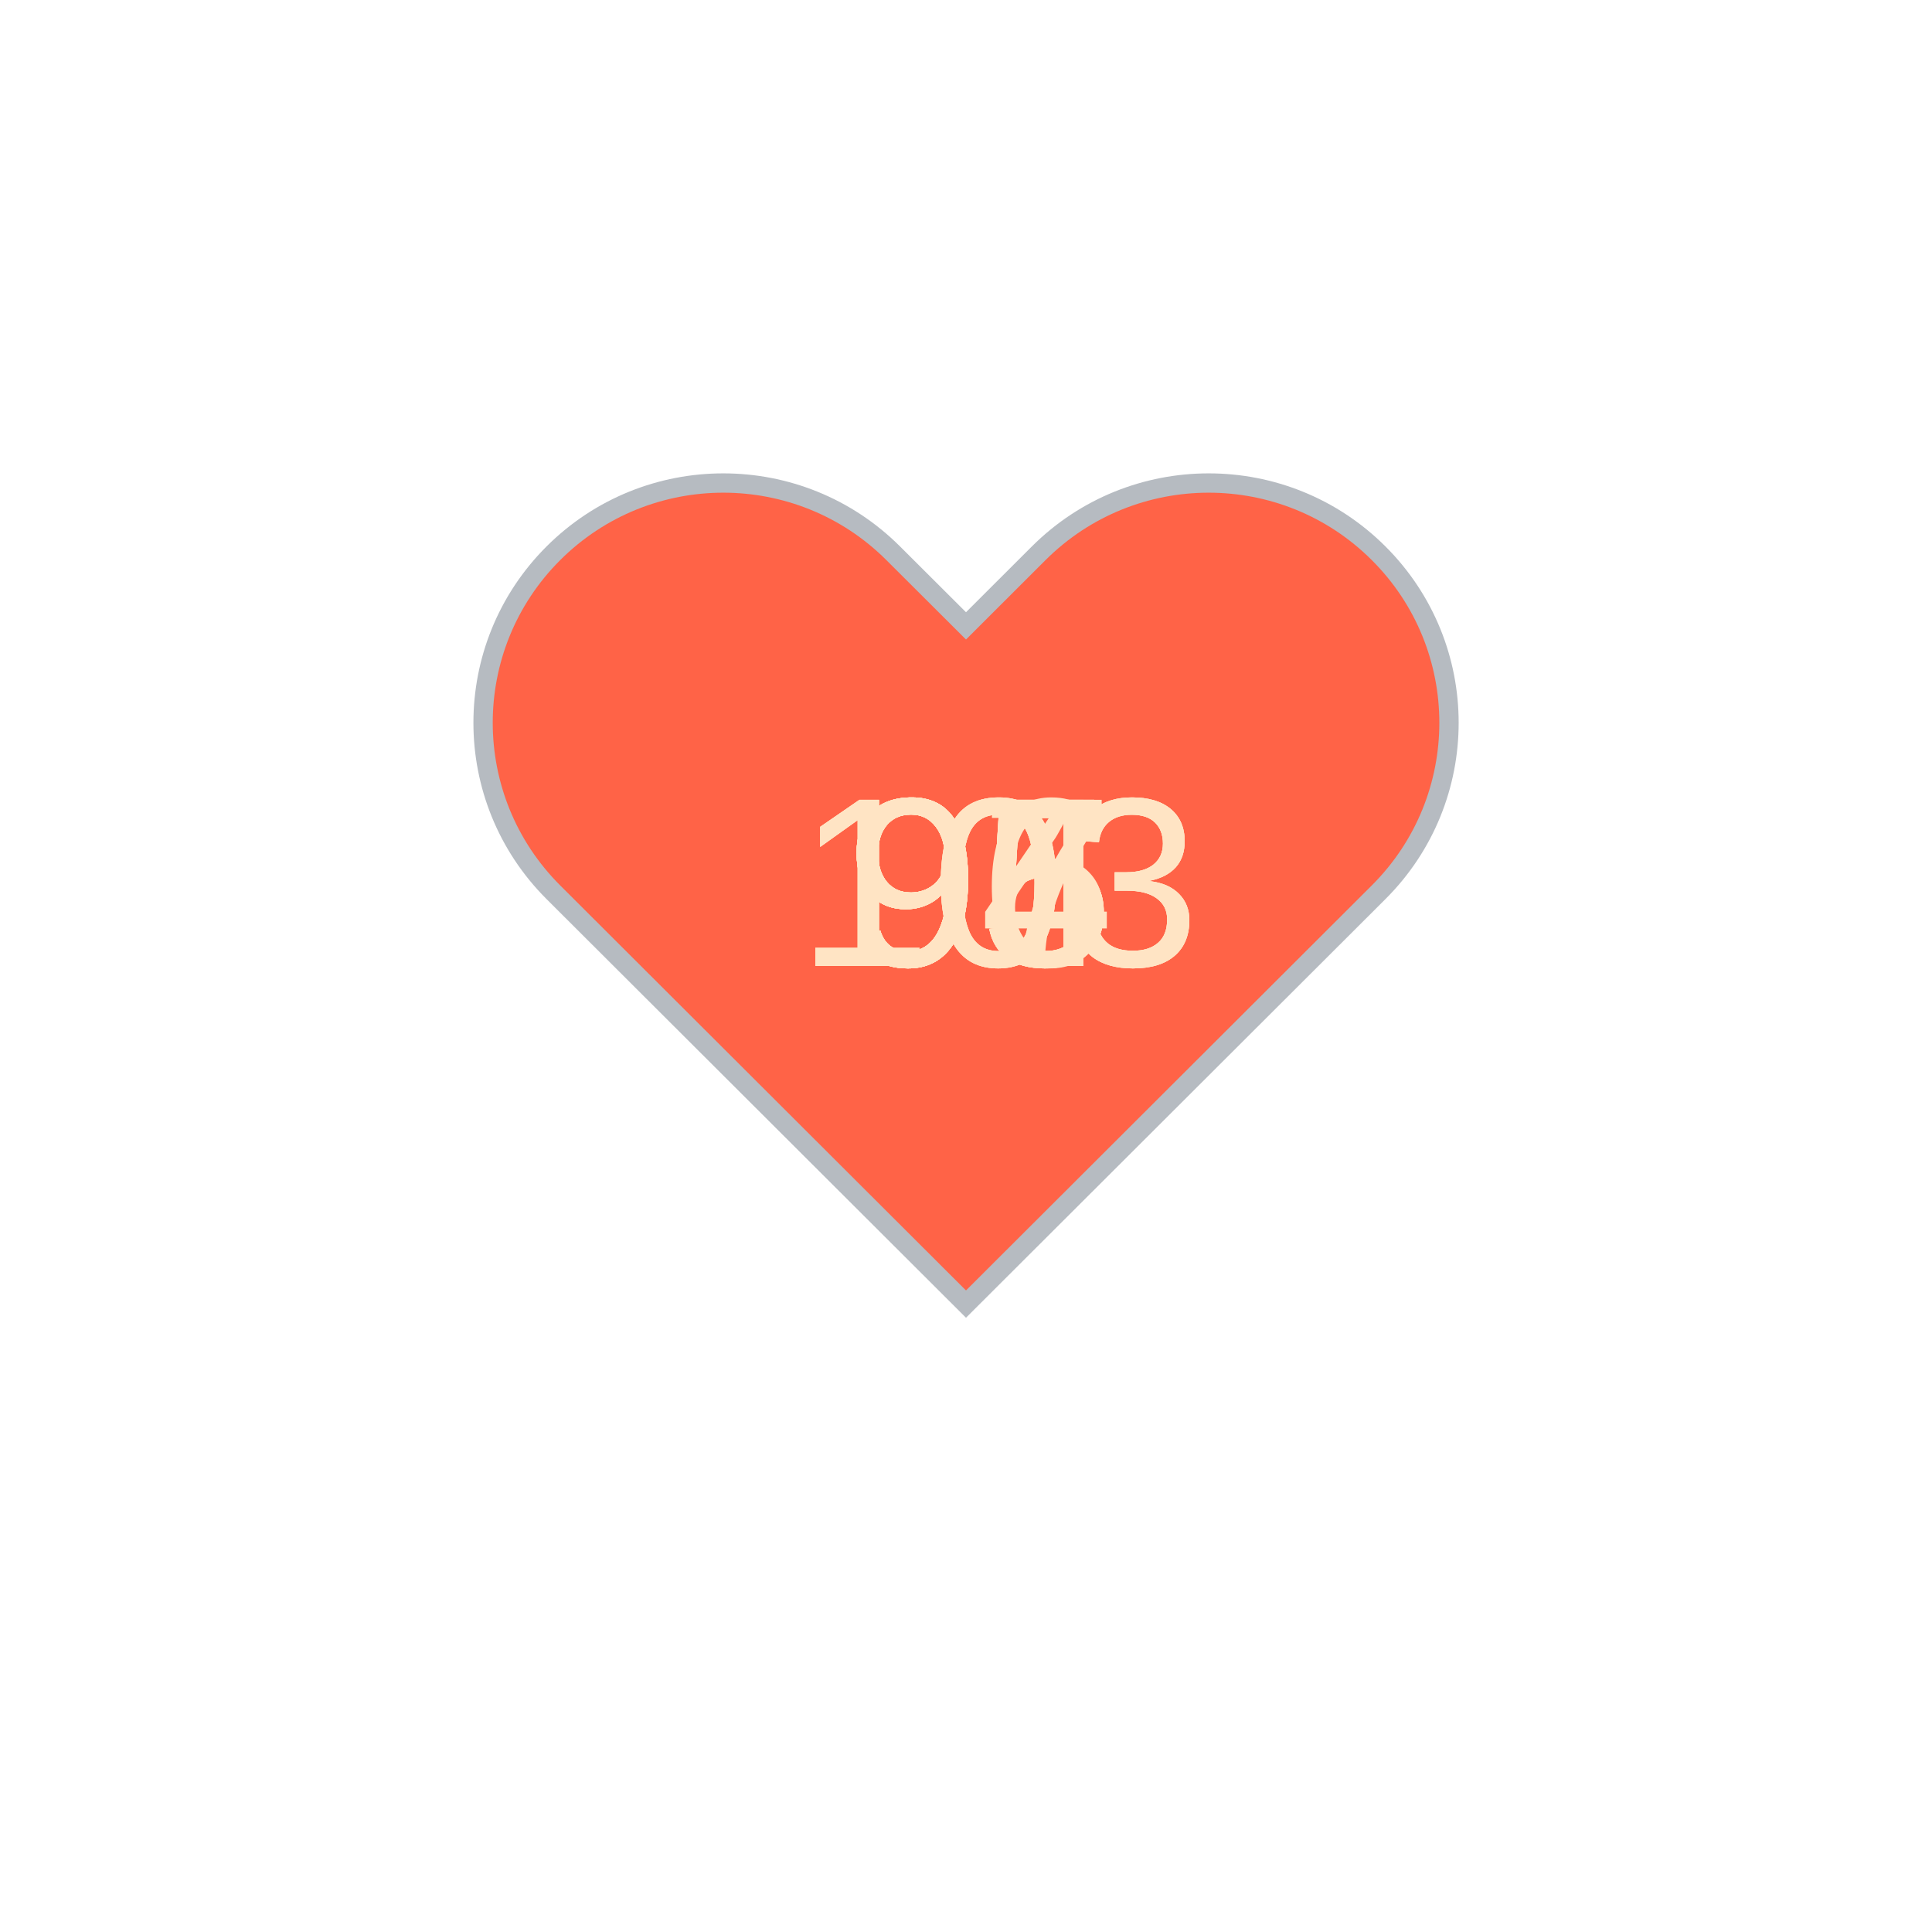
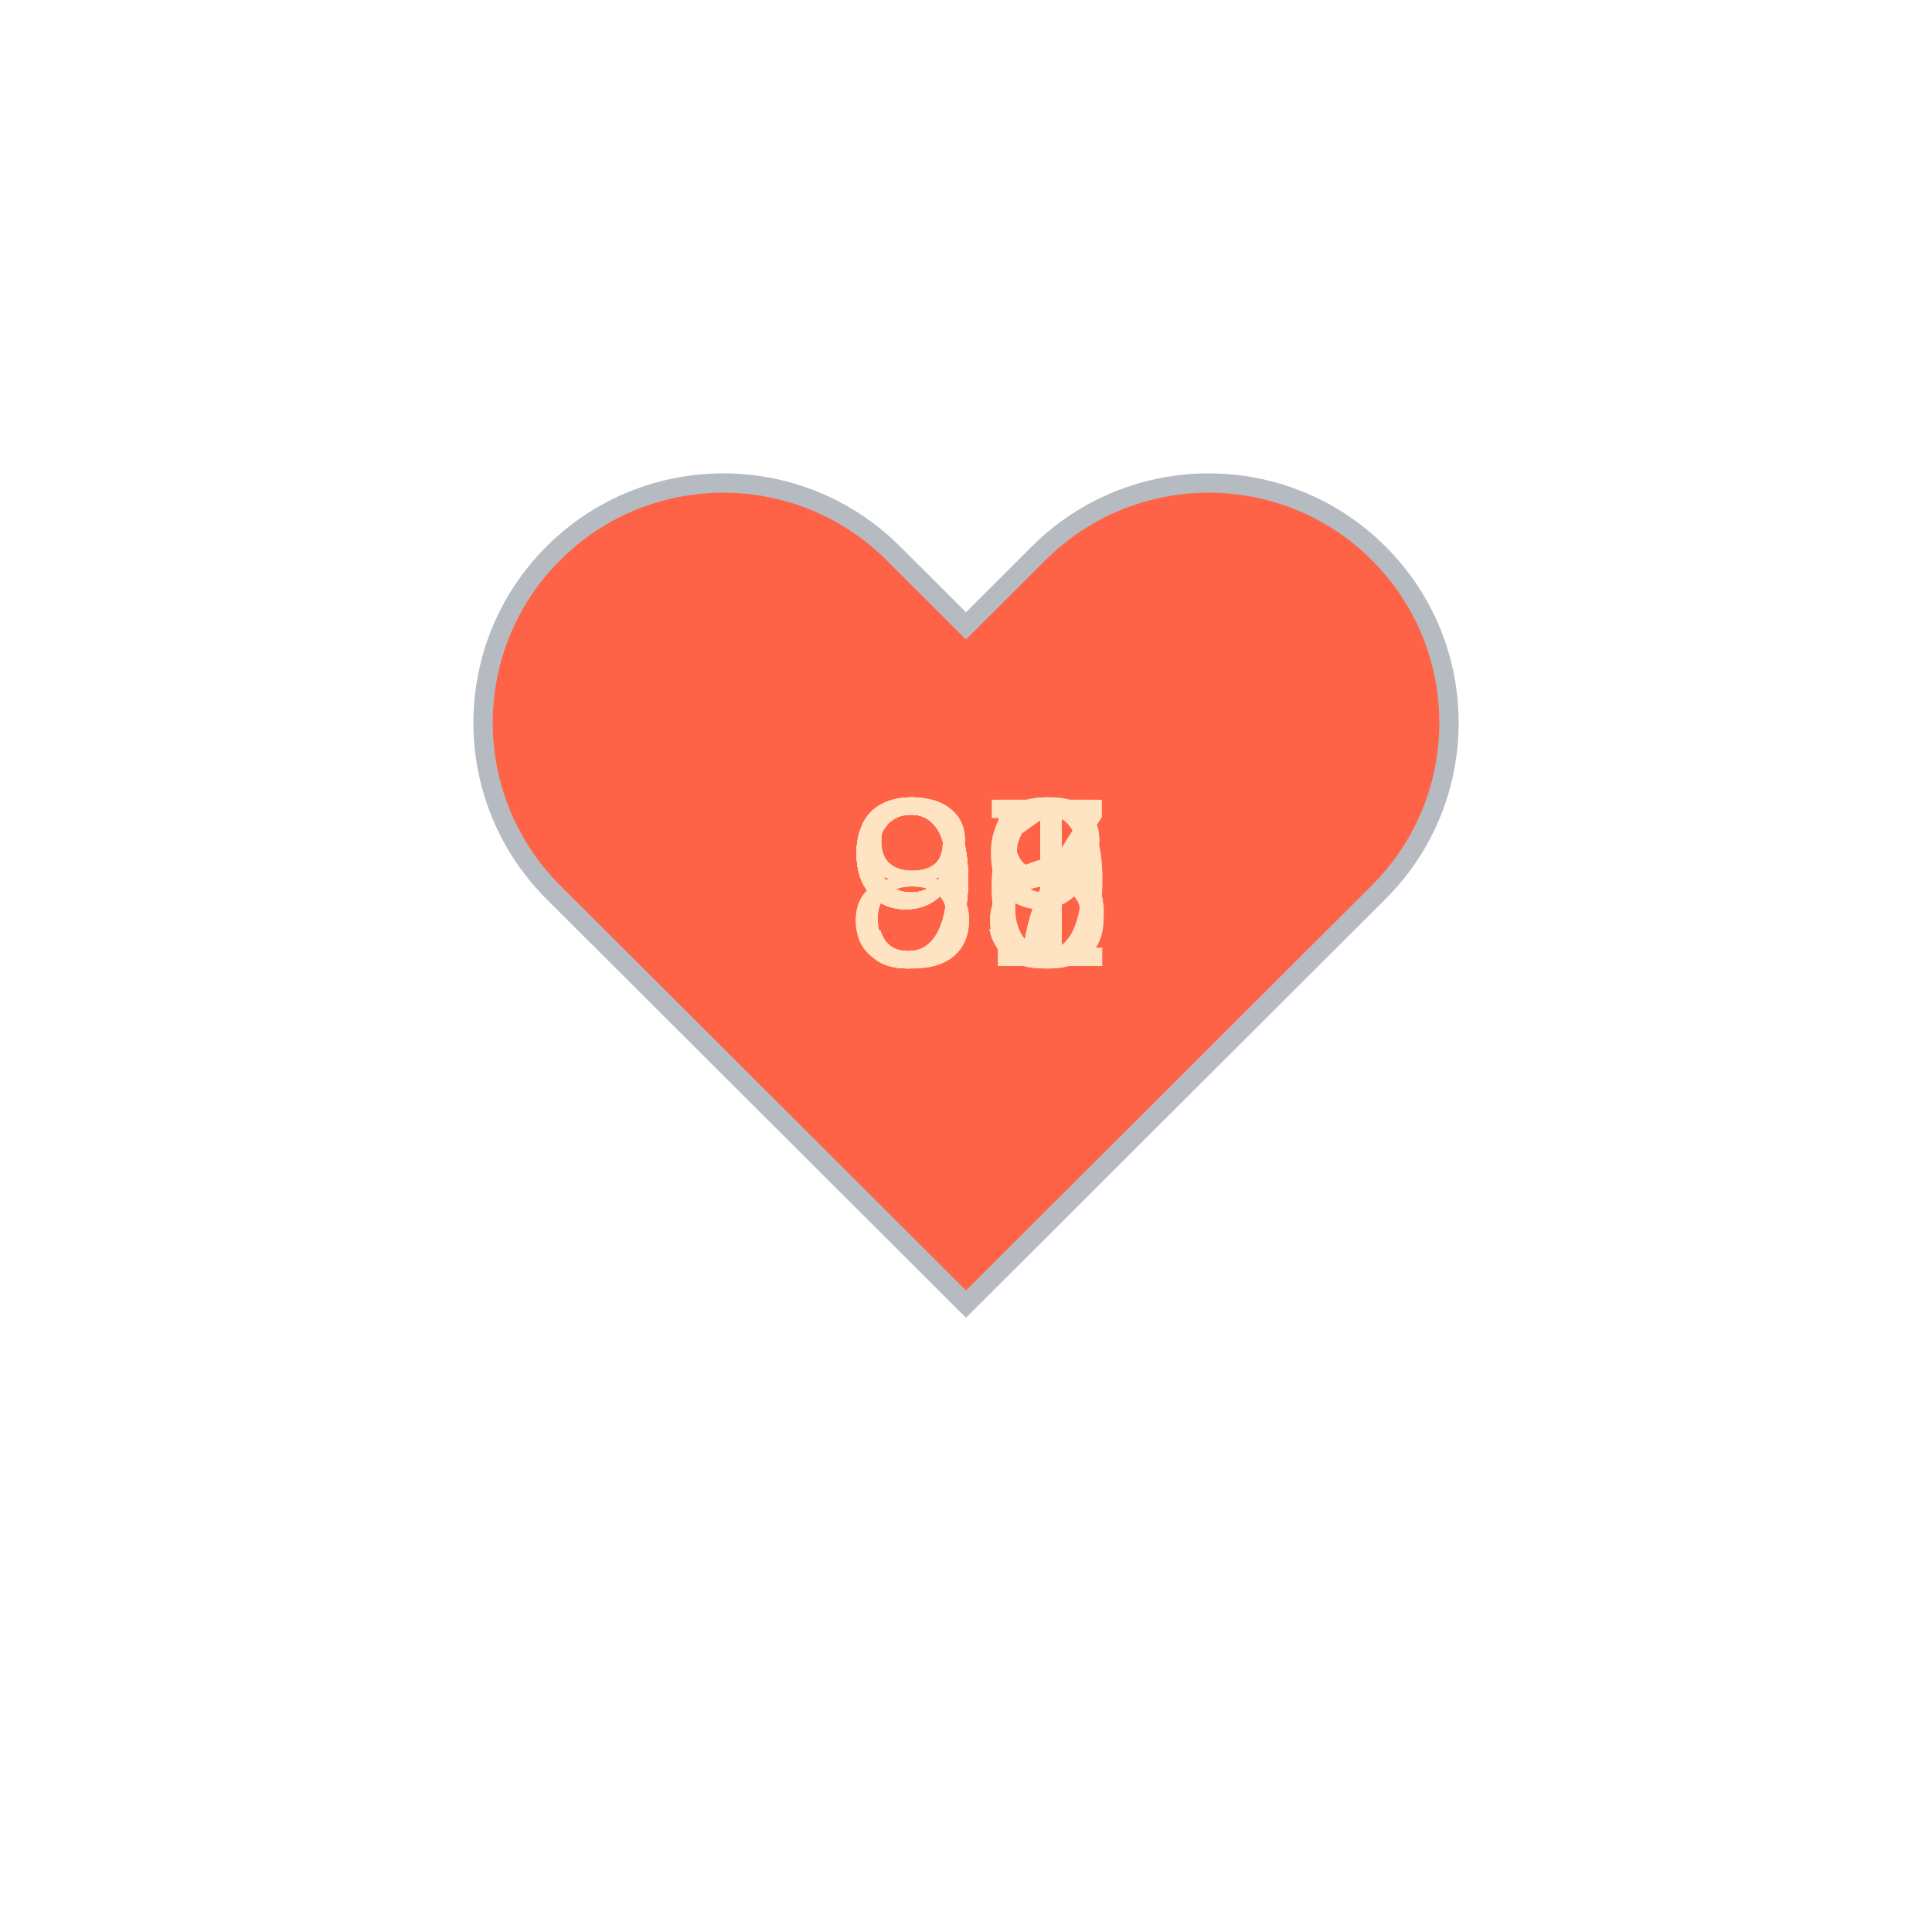
<svg xmlns="http://www.w3.org/2000/svg" baseProfile="full" height="150" version="1.1" viewBox="0,0,200,200" width="150">
  <defs />
  <g transform="translate(100 100)">
    <path d="M92.71,7.27L92.71,7.27c-9.71-9.69-25.46-9.69-35.18,0L50,14.79l-7.54-7.52C32.75-2.42,17-2.42,7.29,7.27v0 c-9.71,9.69-9.71,25.41,0,35.1L50,85l42.71-42.63C102.43,32.68,102.43,16.96,92.71,7.27z" fill="tomato" stroke="#B6BBC1" stroke-width="2" transform="translate(-50 -50)" />
    <animateTransform additive="sum" attributeName="transform" dur="1.2s" repeatCount="indefinite" type="scale" values="1; 1.5; 1.25; 1.5; 1.5; 1;" />
-     <text fill="bisque" style="font-size:25px; font-family:Arial" transform="translate(-12.5 0)">95<animate attributeName="visibility" dur="12.0s" keyTimes="0;0.1;0.2;0.3;0.4;0.5;0.6;0.7;0.8;0.9;1.0" repeatCount="indefinite" values="visible;hidden;hidden;hidden;hidden;hidden;hidden;hidden;hidden;hidden;hidden" />
+     <text fill="bisque" style="font-size:25px; font-family:Arial" transform="translate(-12.5 0)">97<animate attributeName="visibility" dur="12.0s" keyTimes="0;0.1;0.2;0.3;0.4;0.5;0.6;0.7;0.8;0.9;1.0" repeatCount="indefinite" values="visible;hidden;hidden;hidden;hidden;hidden;hidden;hidden;hidden;hidden;hidden" />
    </text>
-     <text fill="bisque" style="font-size:25px; font-family:Arial" transform="translate(-12.5 0)">95<animate attributeName="visibility" dur="12.0s" keyTimes="0;0.1;0.2;0.3;0.4;0.5;0.6;0.7;0.8;0.9;1.0" repeatCount="indefinite" values="hidden;visible;hidden;hidden;hidden;hidden;hidden;hidden;hidden;hidden;hidden" />
+     <text fill="bisque" style="font-size:25px; font-family:Arial" transform="translate(-12.5 0)">96<animate attributeName="visibility" dur="12.0s" keyTimes="0;0.1;0.2;0.3;0.4;0.5;0.6;0.7;0.8;0.9;1.0" repeatCount="indefinite" values="hidden;visible;hidden;hidden;hidden;hidden;hidden;hidden;hidden;hidden;hidden" />
    </text>
-     <text fill="bisque" style="font-size:25px; font-family:Arial" transform="translate(-12.5 0)">95<animate attributeName="visibility" dur="12.0s" keyTimes="0;0.1;0.2;0.3;0.4;0.5;0.6;0.7;0.8;0.9;1.0" repeatCount="indefinite" values="hidden;hidden;visible;hidden;hidden;hidden;hidden;hidden;hidden;hidden;hidden" />
+     <text fill="bisque" style="font-size:25px; font-family:Arial" transform="translate(-12.5 0)">97<animate attributeName="visibility" dur="12.0s" keyTimes="0;0.1;0.2;0.3;0.4;0.5;0.6;0.7;0.8;0.9;1.0" repeatCount="indefinite" values="hidden;hidden;visible;hidden;hidden;hidden;hidden;hidden;hidden;hidden;hidden" />
    </text>
-     <text fill="bisque" style="font-size:25px; font-family:Arial" transform="translate(-12.5 0)">97<animate attributeName="visibility" dur="12.0s" keyTimes="0;0.1;0.2;0.3;0.4;0.5;0.6;0.7;0.8;0.9;1.0" repeatCount="indefinite" values="hidden;hidden;hidden;visible;hidden;hidden;hidden;hidden;hidden;hidden;hidden" />
+     <text fill="bisque" style="font-size:25px; font-family:Arial" transform="translate(-12.5 0)">98<animate attributeName="visibility" dur="12.0s" keyTimes="0;0.1;0.2;0.3;0.4;0.5;0.6;0.7;0.8;0.9;1.0" repeatCount="indefinite" values="hidden;hidden;hidden;visible;hidden;hidden;hidden;hidden;hidden;hidden;hidden" />
    </text>
-     <text fill="bisque" style="font-size:25px; font-family:Arial" transform="translate(-12.5 0)">95<animate attributeName="visibility" dur="12.0s" keyTimes="0;0.1;0.2;0.3;0.4;0.5;0.6;0.7;0.8;0.9;1.0" repeatCount="indefinite" values="hidden;hidden;hidden;hidden;visible;hidden;hidden;hidden;hidden;hidden;hidden" />
+     <text fill="bisque" style="font-size:25px; font-family:Arial" transform="translate(-12.5 0)">96<animate attributeName="visibility" dur="12.0s" keyTimes="0;0.1;0.2;0.3;0.4;0.5;0.6;0.7;0.8;0.9;1.0" repeatCount="indefinite" values="hidden;hidden;hidden;hidden;visible;hidden;hidden;hidden;hidden;hidden;hidden" />
    </text>
-     <text fill="bisque" style="font-size:25px; font-family:Arial" transform="translate(-12.5 0)">96<animate attributeName="visibility" dur="12.0s" keyTimes="0;0.1;0.2;0.3;0.4;0.5;0.6;0.7;0.8;0.9;1.0" repeatCount="indefinite" values="hidden;hidden;hidden;hidden;hidden;visible;hidden;hidden;hidden;hidden;hidden" />
+     <text fill="bisque" style="font-size:25px; font-family:Arial" transform="translate(-12.5 0)">95<animate attributeName="visibility" dur="12.0s" keyTimes="0;0.1;0.2;0.3;0.4;0.5;0.6;0.7;0.8;0.9;1.0" repeatCount="indefinite" values="hidden;hidden;hidden;hidden;hidden;visible;hidden;hidden;hidden;hidden;hidden" />
    </text>
-     <text fill="bisque" style="font-size:25px; font-family:Arial" transform="translate(-12.5 0)">94<animate attributeName="visibility" dur="12.0s" keyTimes="0;0.1;0.2;0.3;0.4;0.5;0.6;0.7;0.8;0.9;1.0" repeatCount="indefinite" values="hidden;hidden;hidden;hidden;hidden;hidden;visible;hidden;hidden;hidden;hidden" />
+     <text fill="bisque" style="font-size:25px; font-family:Arial" transform="translate(-12.5 0)">91<animate attributeName="visibility" dur="12.0s" keyTimes="0;0.1;0.2;0.3;0.4;0.5;0.6;0.7;0.8;0.9;1.0" repeatCount="indefinite" values="hidden;hidden;hidden;hidden;hidden;hidden;visible;hidden;hidden;hidden;hidden" />
    </text>
-     <text fill="bisque" style="font-size:25px; font-family:Arial" transform="translate(-17.5 0)">103<animate attributeName="visibility" dur="12.0s" keyTimes="0;0.1;0.2;0.3;0.4;0.5;0.6;0.7;0.8;0.9;1.0" repeatCount="indefinite" values="hidden;hidden;hidden;hidden;hidden;hidden;hidden;visible;hidden;hidden;hidden" />
+     <text fill="bisque" style="font-size:25px; font-family:Arial" transform="translate(-12.5 0)">91<animate attributeName="visibility" dur="12.0s" keyTimes="0;0.1;0.2;0.3;0.4;0.5;0.6;0.7;0.8;0.9;1.0" repeatCount="indefinite" values="hidden;hidden;hidden;hidden;hidden;hidden;hidden;visible;hidden;hidden;hidden" />
    </text>
-     <text fill="bisque" style="font-size:25px; font-family:Arial" transform="translate(-17.5 0)">103<animate attributeName="visibility" dur="12.0s" keyTimes="0;0.1;0.2;0.3;0.4;0.5;0.6;0.7;0.8;0.9;1.0" repeatCount="indefinite" values="hidden;hidden;hidden;hidden;hidden;hidden;hidden;hidden;visible;hidden;hidden" />
+     <text fill="bisque" style="font-size:25px; font-family:Arial" transform="translate(-12.5 0)">88<animate attributeName="visibility" dur="12.0s" keyTimes="0;0.1;0.2;0.3;0.4;0.5;0.6;0.7;0.8;0.9;1.0" repeatCount="indefinite" values="hidden;hidden;hidden;hidden;hidden;hidden;hidden;hidden;visible;hidden;hidden" />
    </text>
-     <text fill="bisque" style="font-size:25px; font-family:Arial" transform="translate(-17.5 0)">103<animate attributeName="visibility" dur="12.0s" keyTimes="0;0.1;0.2;0.3;0.4;0.5;0.6;0.7;0.8;0.9;1.0" repeatCount="indefinite" values="hidden;hidden;hidden;hidden;hidden;hidden;hidden;hidden;hidden;visible;hidden" />
+     <text fill="bisque" style="font-size:25px; font-family:Arial" transform="translate(-12.5 0)">89<animate attributeName="visibility" dur="12.0s" keyTimes="0;0.1;0.2;0.3;0.4;0.5;0.6;0.7;0.8;0.9;1.0" repeatCount="indefinite" values="hidden;hidden;hidden;hidden;hidden;hidden;hidden;hidden;hidden;visible;hidden" />
    </text>
  </g>
</svg>
